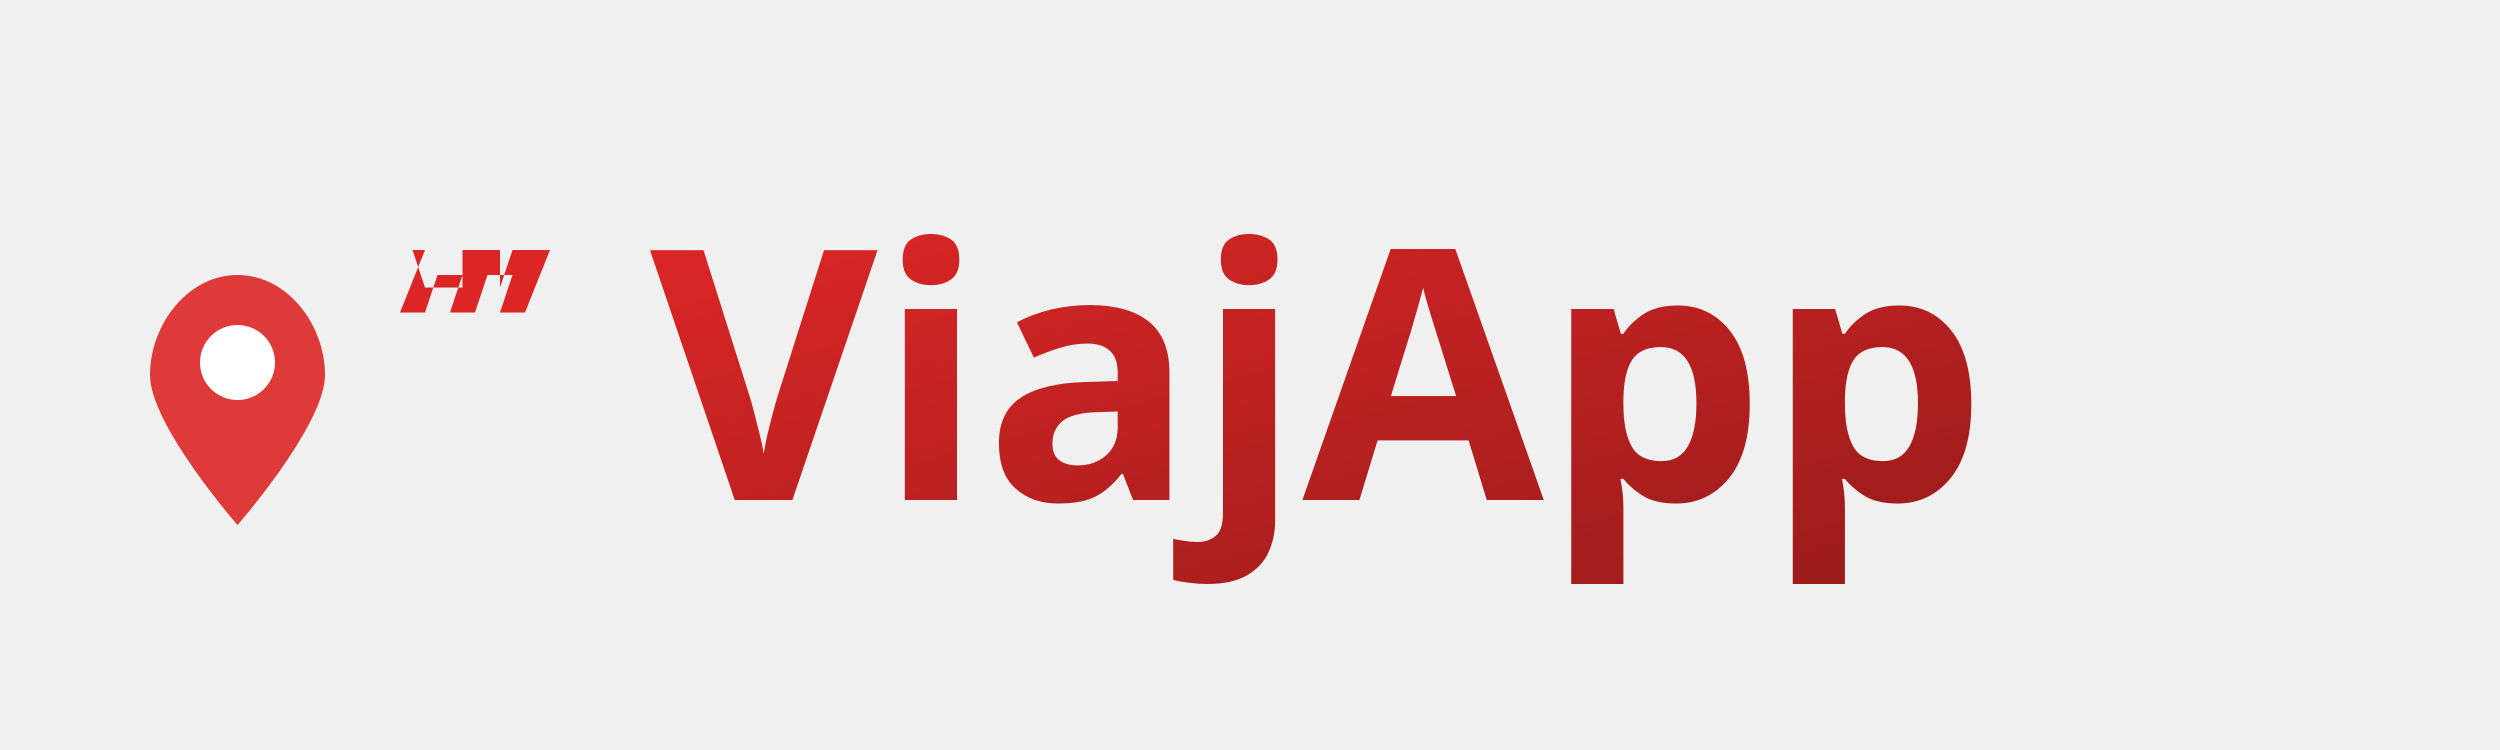
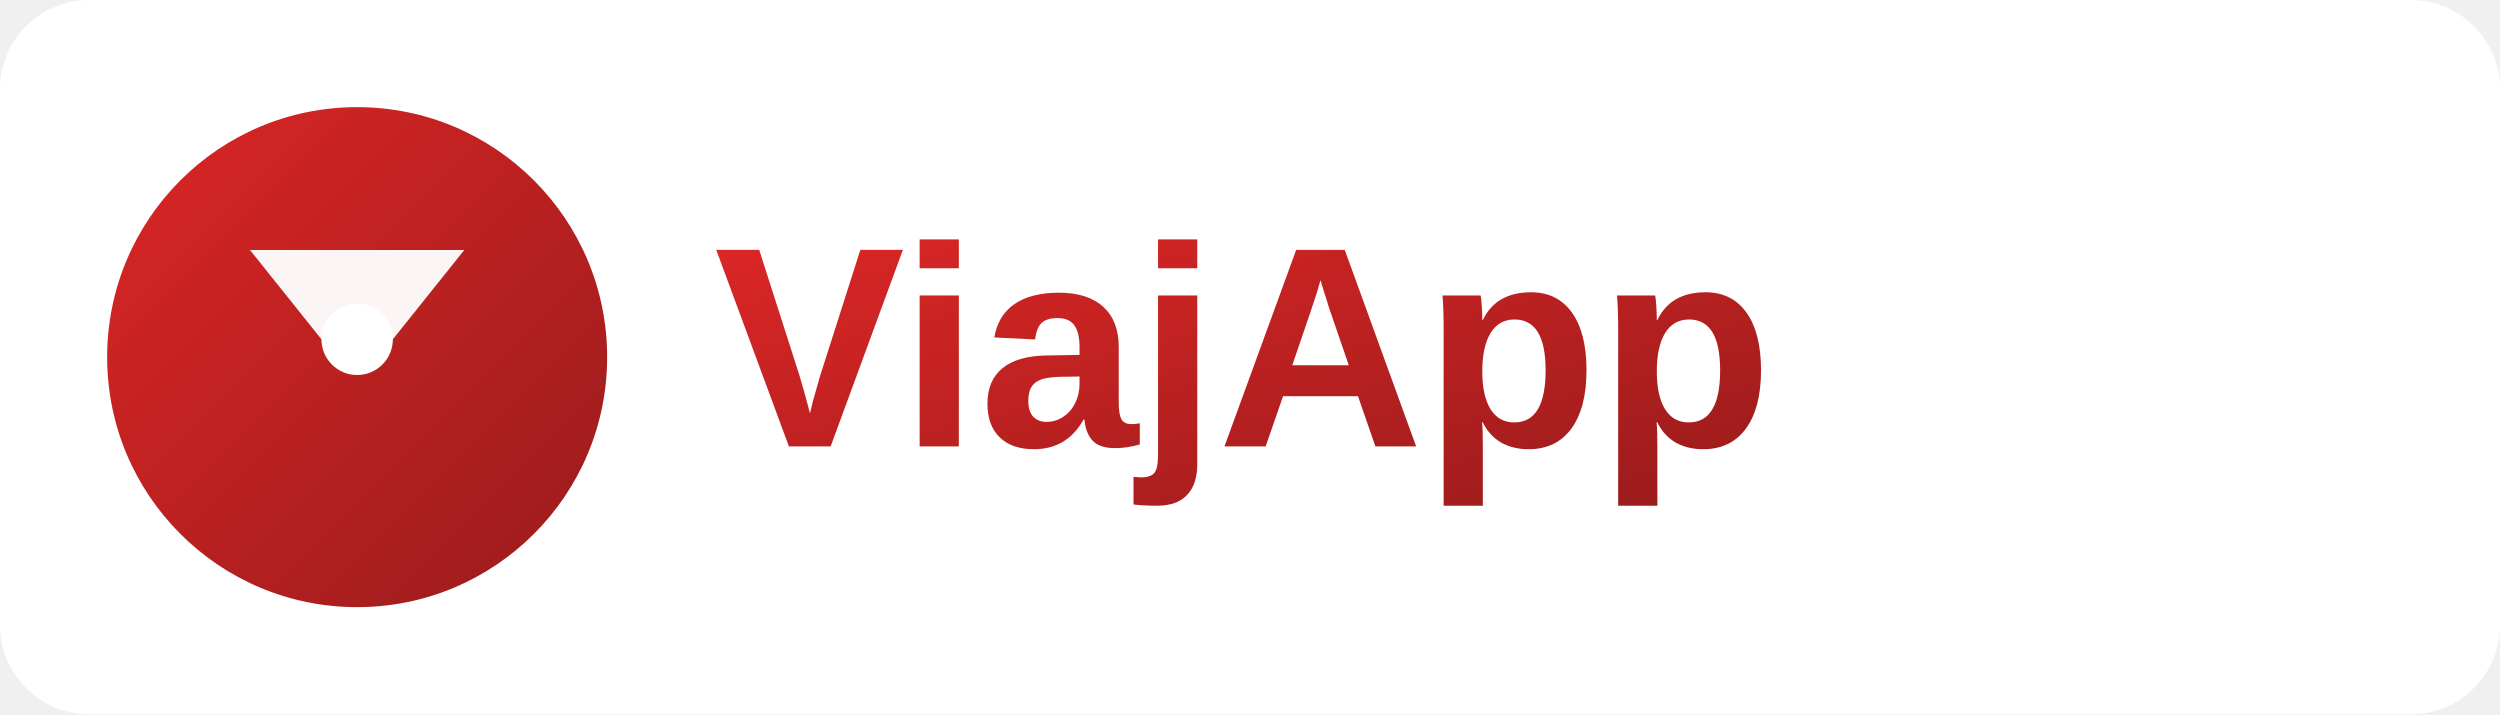
- <svg xmlns="http://www.w3.org/2000/svg" viewBox="0 0 200 60" fill="none">
+ <svg xmlns="http://www.w3.org/2000/svg" viewBox="0 0 280 80">
  <defs>
    <linearGradient id="g" x1="0" y1="0" x2="1" y2="1">
      <stop offset="0%" stop-color="#DC2626" />
      <stop offset="100%" stop-color="#991B1B" />
    </linearGradient>
  </defs>
-   <text x="52" y="40" font-family="system-ui, sans-serif" font-weight="800" font-size="28" fill="url(#g)">ViajApp</text>
-   <path d="M12 30c0-4 3-8 7-8s7 4 7 8c0 4-7 12-7 12s-7-8-7-12z" fill="#DC2626" opacity="0.9" />
-   <circle cx="19" cy="29" r="3" fill="white" />
-   <path d="M30 20h3l1 3h3v-3h3v3l1-3h3l-2 5h-2l1-3h-2l-1 3h-2l1-3h-2l-1 3h-2l2-5z" fill="#DC2626" />
+   <rect width="280" height="80" rx="10" fill="white" />
+   <circle cx="40" cy="40" r="28" fill="url(#g)" />
+   <path d="M28 28h24l-8 10h-8l-8-10z" fill="white" opacity="0.95" />
+   <circle cx="40" cy="38" r="4" fill="white" />
+   <text x="80" y="50" font-family="Arial" font-weight="bold" font-size="32" fill="url(#g)">ViajApp</text>
</svg>
